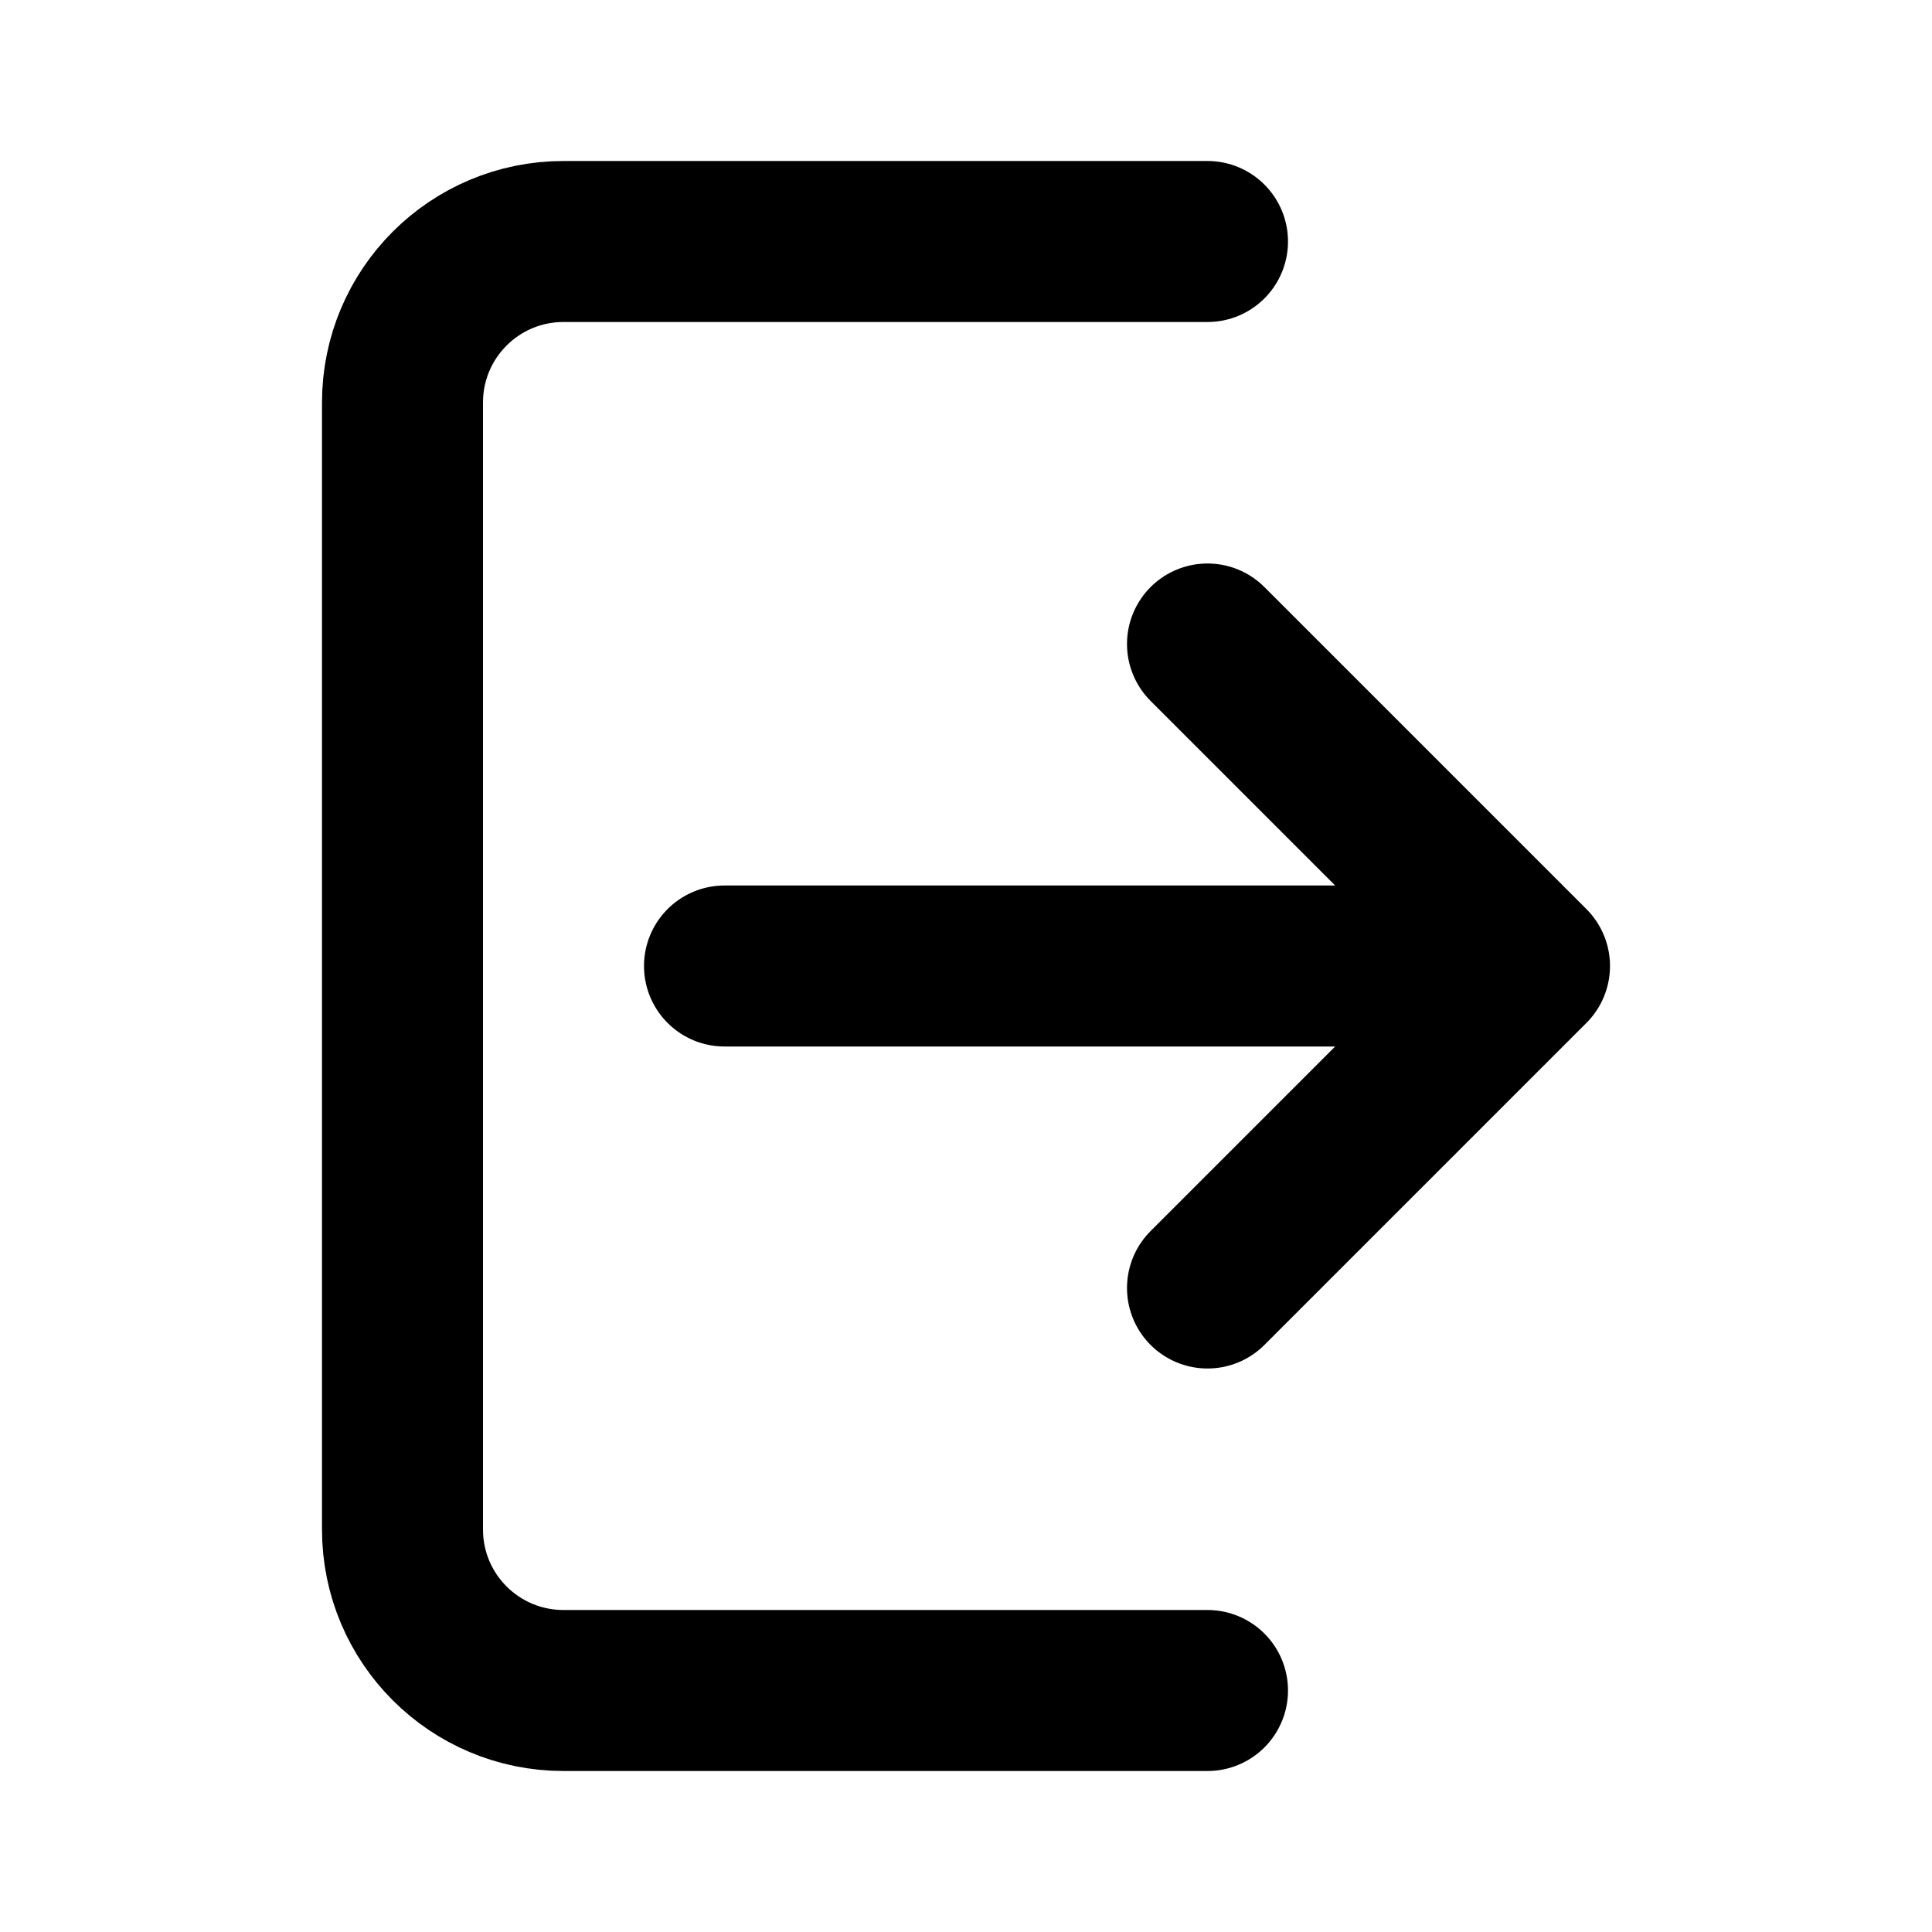
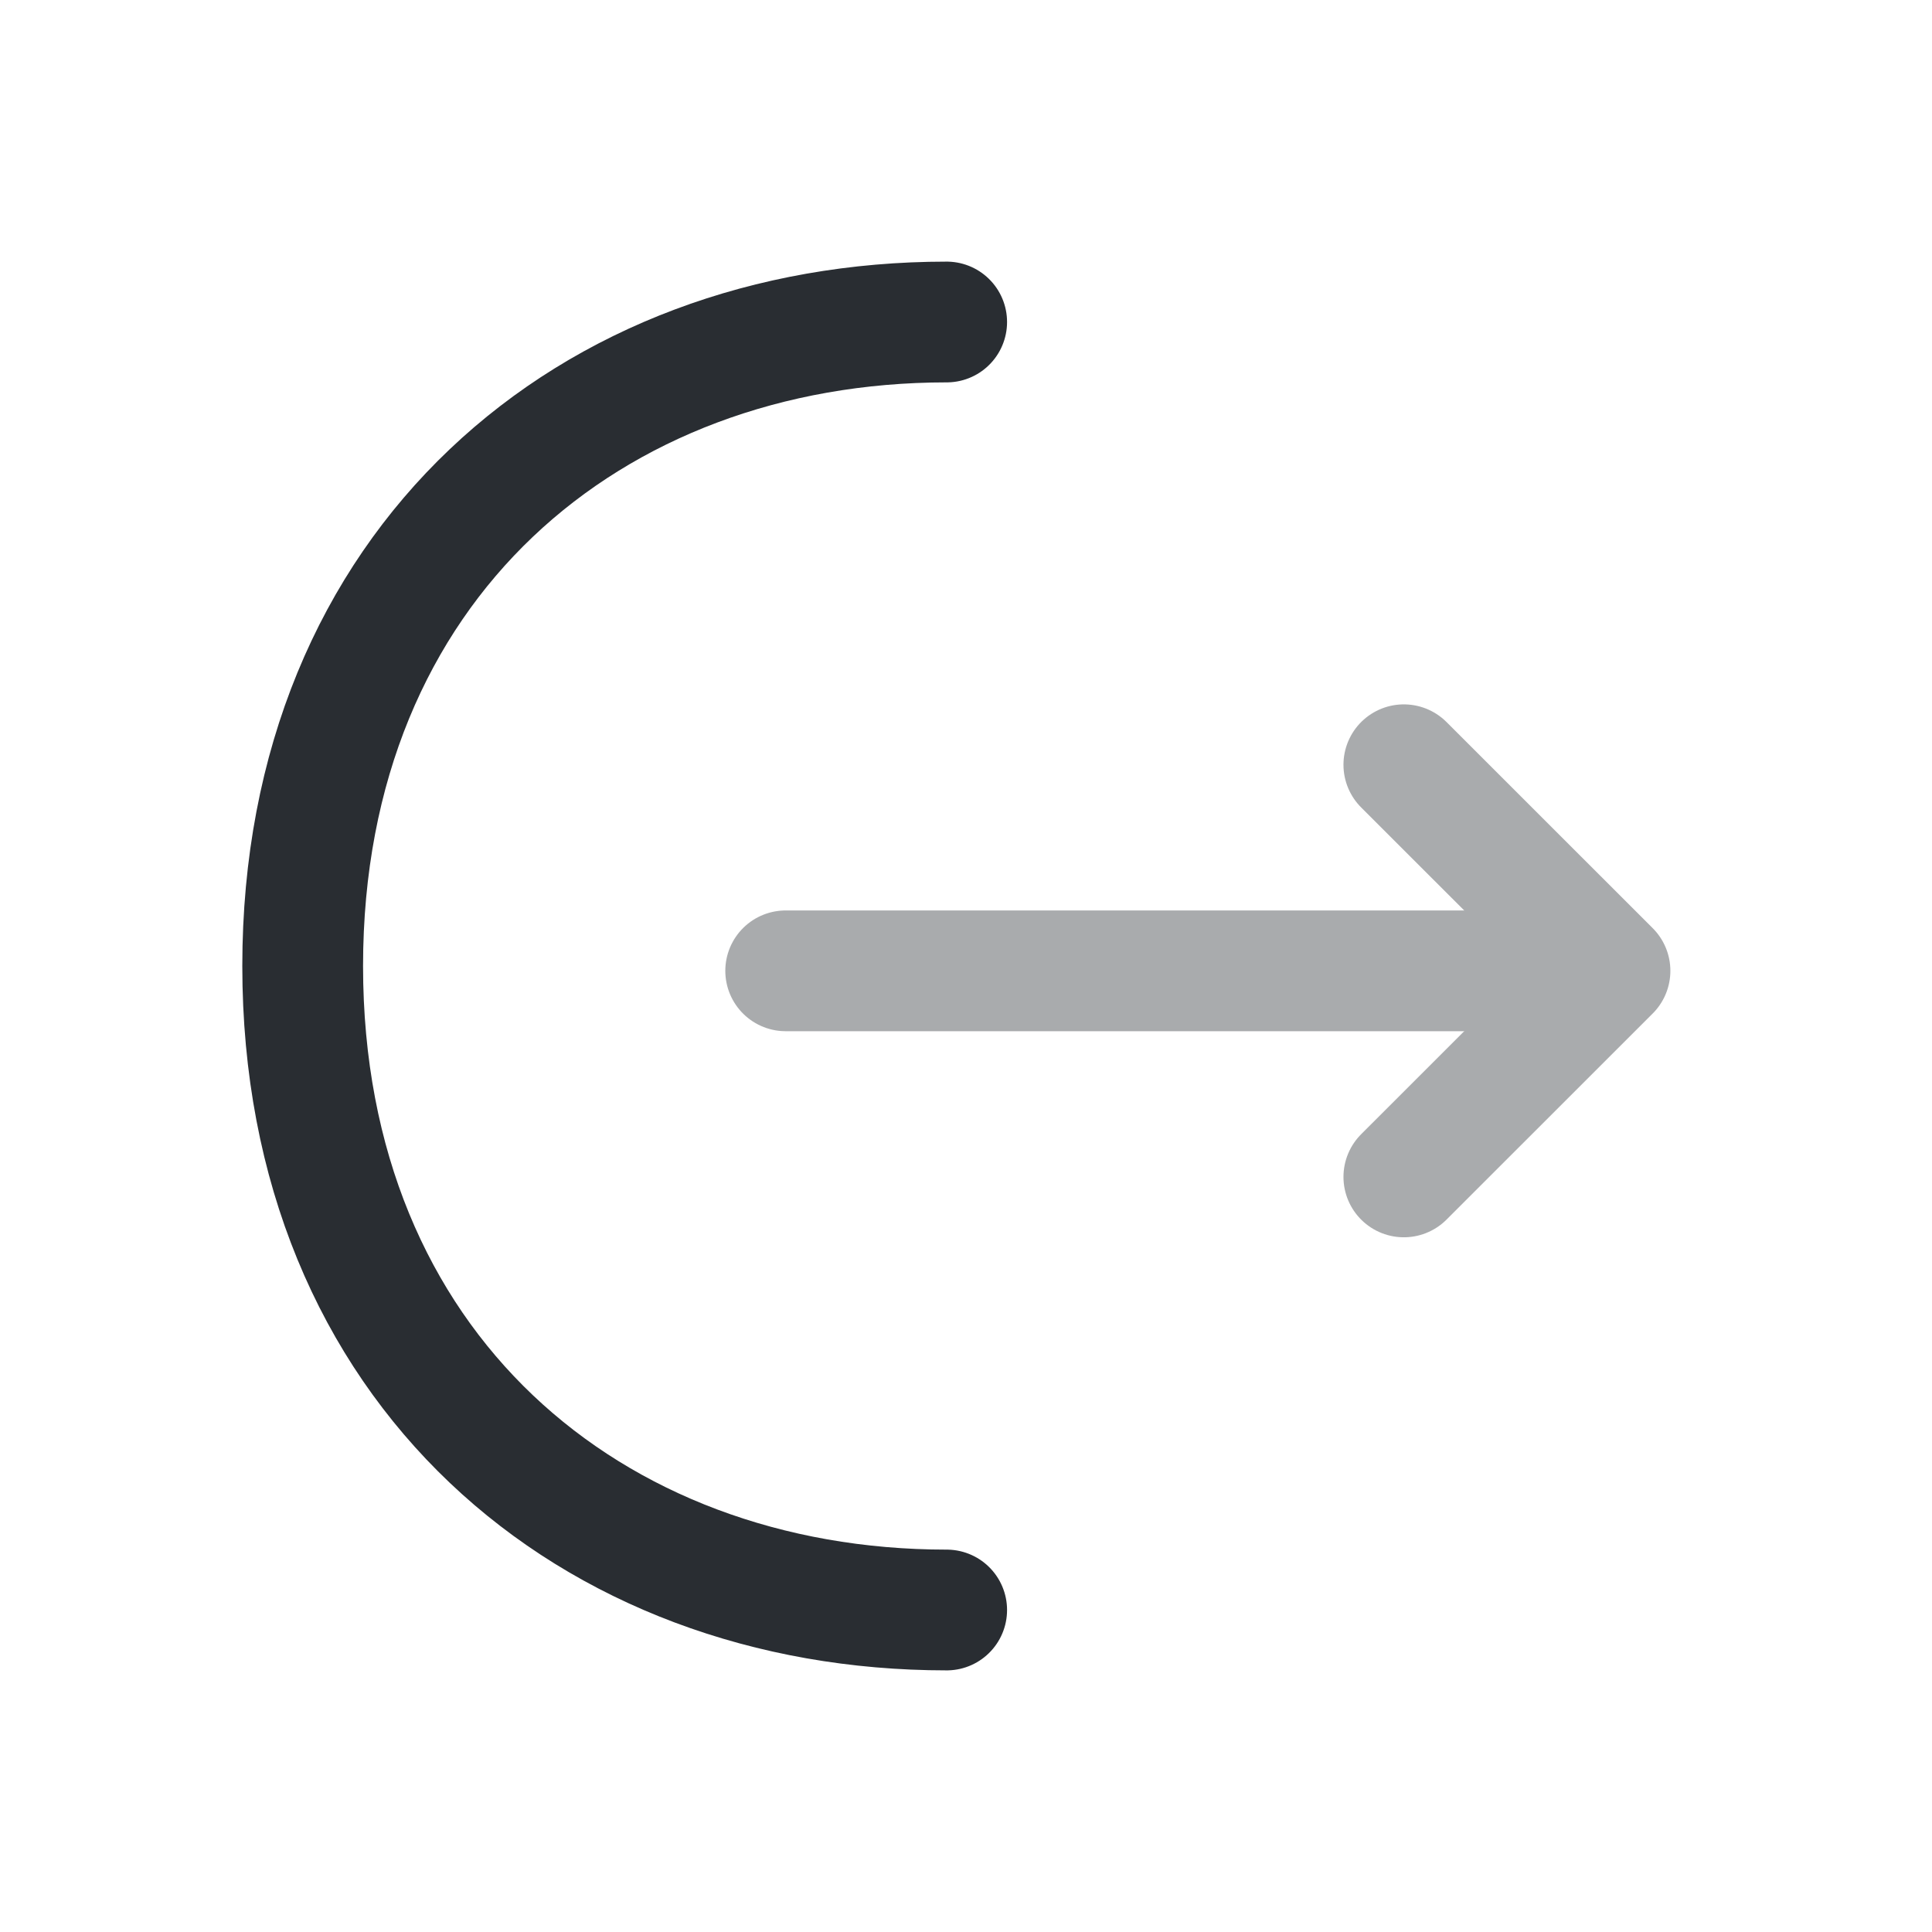
<svg xmlns="http://www.w3.org/2000/svg" width="800px" height="800px" viewBox="0 0 24 24" fill="none">
-   <path d="M15 3H7C5.895 3 5 3.895 5 5V19C5 20.105 5.895 21 7 21H15" stroke="#000000" stroke-linecap="round" stroke-linejoin="round" stroke-width="2" />
-   <path d="M19 12L15 8M19 12L15 16M19 12H9" stroke="#000000" stroke-linecap="round" stroke-linejoin="round" stroke-width="2" />
+   <g opacity="0.4">
+     <path d="M17.439 14.62L20 12.06L17.439 9.5" stroke="#292D32" stroke-width="1.5" stroke-miterlimit="10" stroke-linecap="round" stroke-linejoin="round" />
+     <path d="M9.76 12.06H19.93" stroke="#292D32" stroke-width="1.5" stroke-miterlimit="10" stroke-linecap="round" stroke-linejoin="round" />
+   </g>
+   <path d="M11.76 20C7.34 20 3.76 17 3.76 12C3.76 7 7.34 4 11.76 4" stroke="#292D32" stroke-width="1.5" stroke-miterlimit="10" stroke-linecap="round" stroke-linejoin="round" />
</svg>
